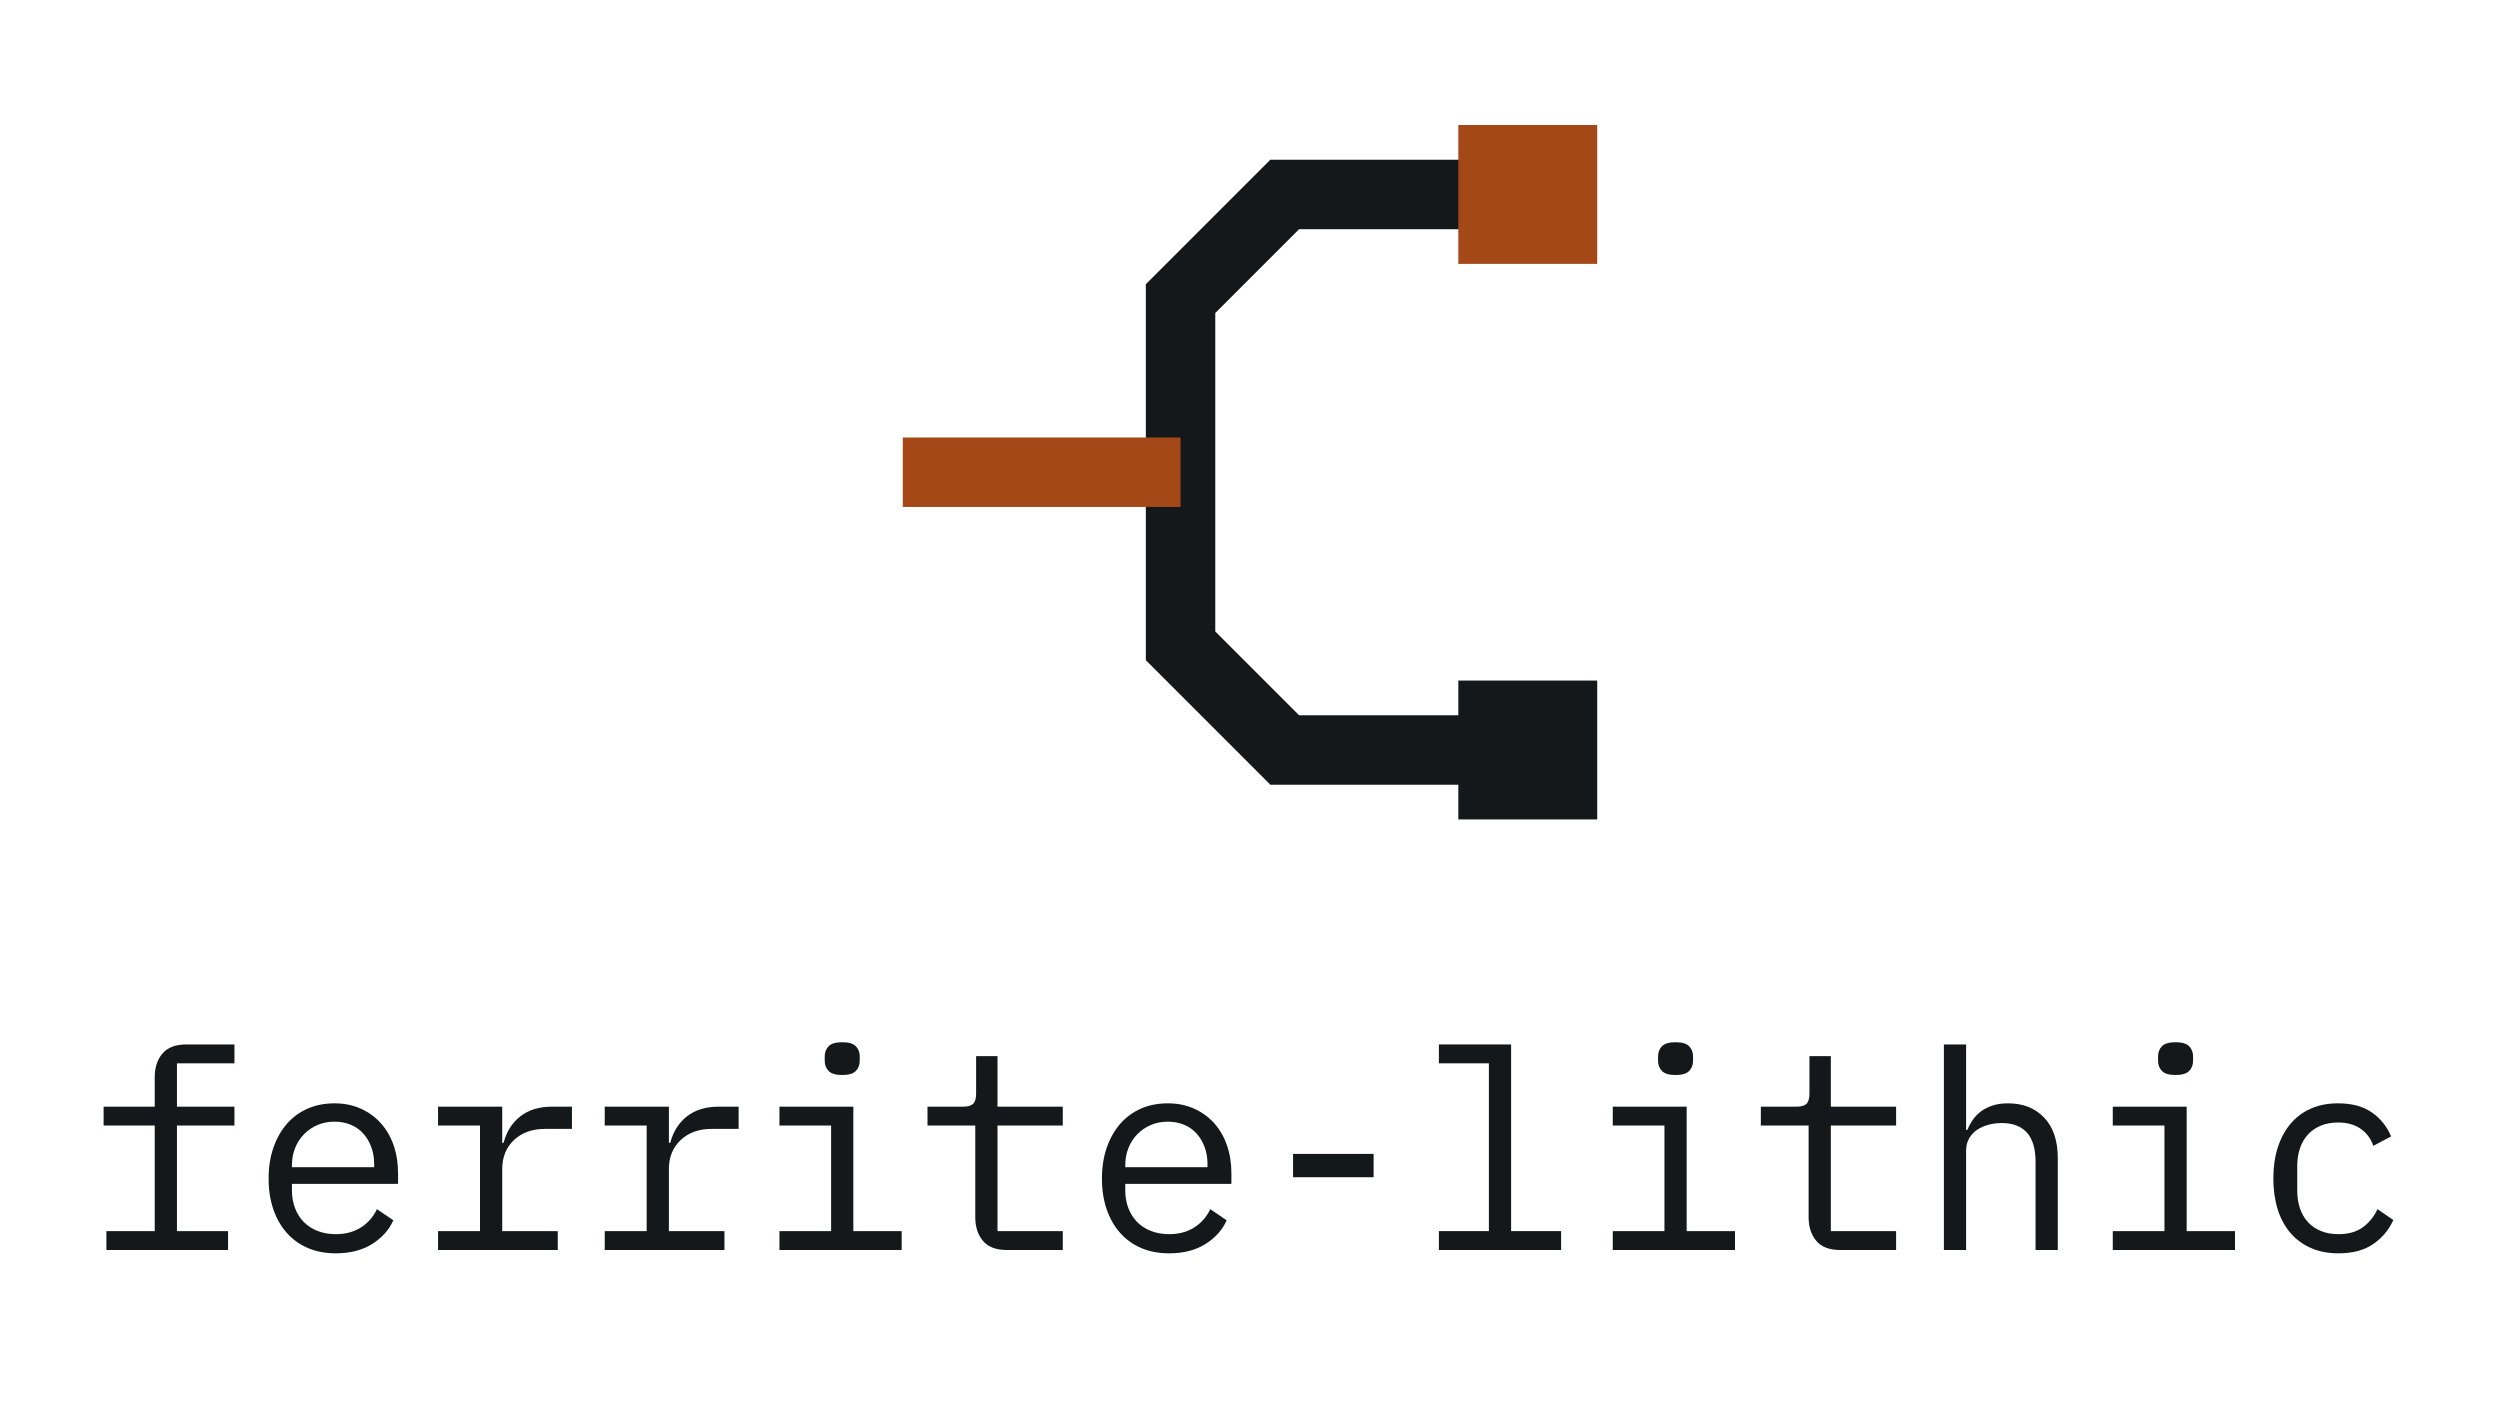
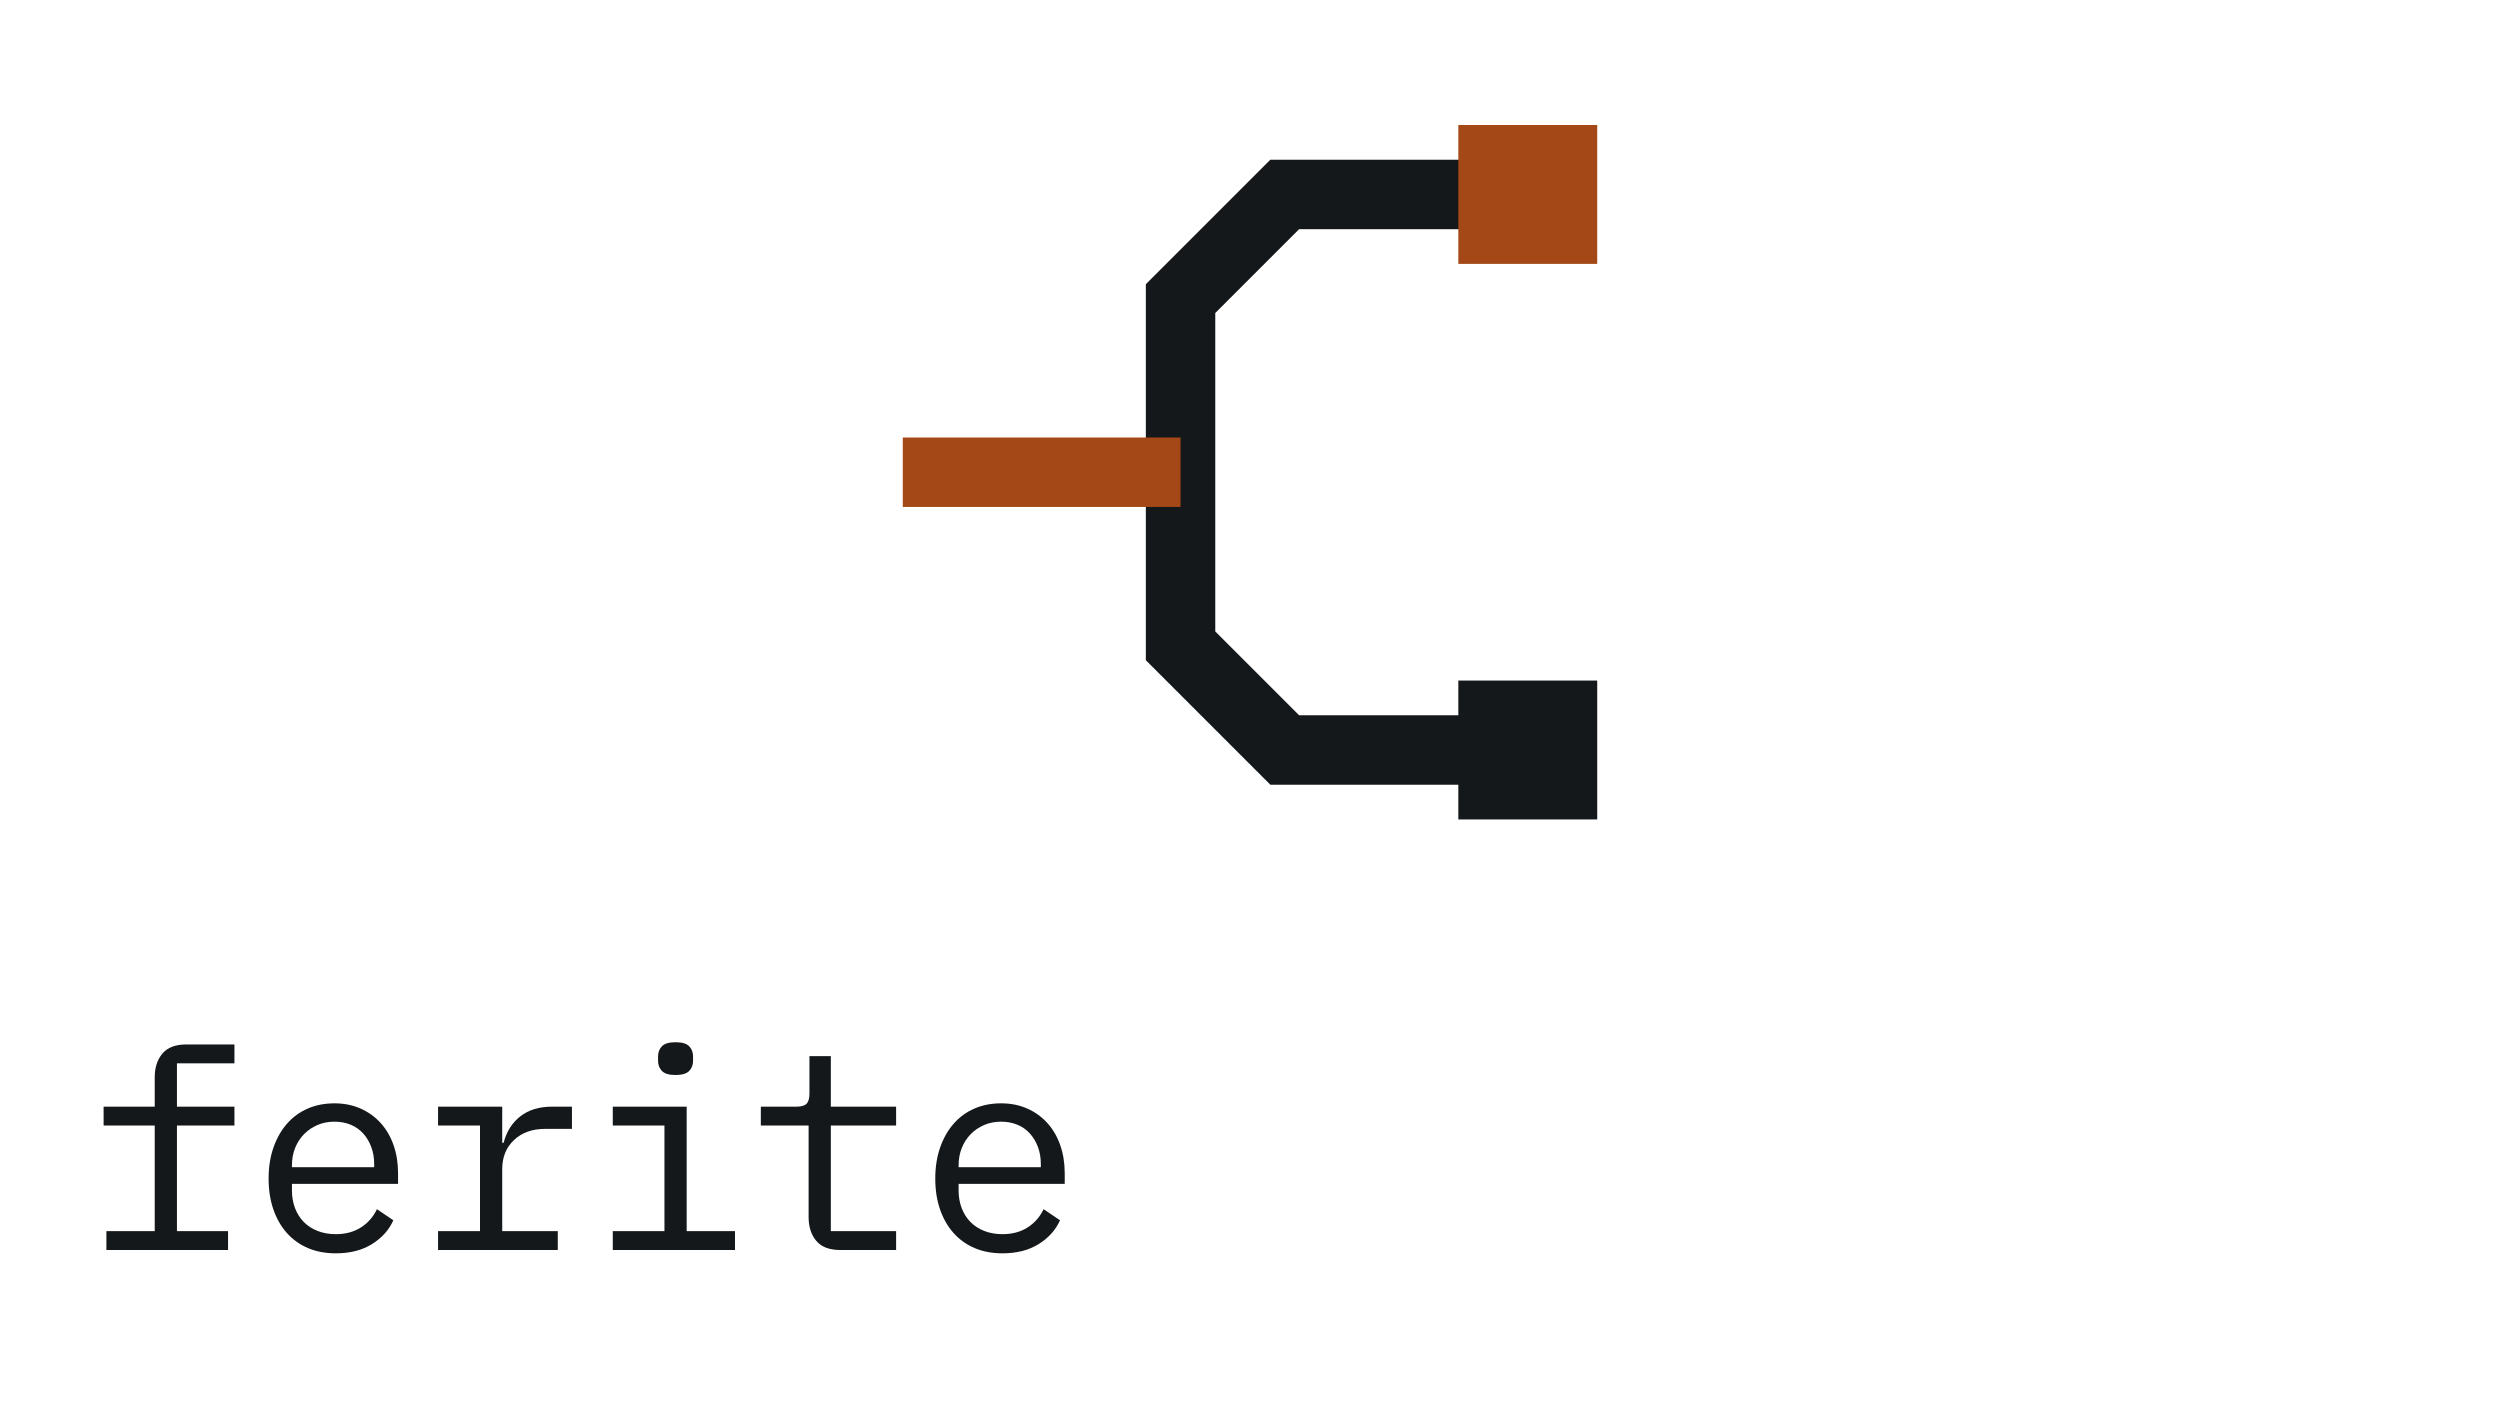
- <svg xmlns="http://www.w3.org/2000/svg" viewBox="0 0 360 204" role="img" aria-label="ferrite-lithic">
+ <svg xmlns="http://www.w3.org/2000/svg" viewBox="0 0 360 204" role="img" aria-label="ferite">
  <g transform="translate(120 8) scale(5)">
    <path d="M20 4 H13 L10 7 V17 L13 20 H20" fill="none" stroke="#14181a" stroke-width="2" stroke-linejoin="miter" />
    <rect x="2" y="11" width="8" height="2" fill="#a34816" />
    <rect x="18" y="2" width="4" height="4" fill="#a34816" />
    <rect x="18" y="18" width="4" height="4" fill="#14181a" />
  </g>
  <g fill="#14181a" transform="translate(12 180) scale(0.04 -0.04)">
    <path transform="translate(0 0)" d="M83 68H257V448H73V516H257V622Q257 674 284.5 707.0Q312 740 371 740H544V672H337V516H544V448H337V68H521V0H83Z" />
    <path transform="translate(600 0)" d="M309 -12Q253 -12 208.5 7.0Q164 26 132.5 61.5Q101 97 84.0 146.5Q67 196 67 257Q67 319 84.5 369.0Q102 419 133.0 454.5Q164 490 207.5 509.0Q251 528 304 528Q356 528 398.5 509.0Q441 490 471.0 456.5Q501 423 517.0 377.0Q533 331 533 276V238H151V214Q151 180 162.0 151.0Q173 122 193.5 101.0Q214 80 243.5 68.5Q273 57 309 57Q361 57 399.0 81.0Q437 105 457 147L516 107Q493 55 439.5 21.5Q386 -12 309 -12ZM304 462Q271 462 243.0 450.0Q215 438 194.5 417.0Q174 396 162.5 367.5Q151 339 151 305V298H447V309Q447 343 436.5 371.0Q426 399 407.5 419.5Q389 440 362.5 451.0Q336 462 304 462Z" />
    <path transform="translate(1200 0)" d="M77 68H228V448H77V516H308V386H313Q329 447 373.5 481.5Q418 516 487 516H559V436H462Q393 436 350.5 396.0Q308 356 308 291V68H508V0H77Z" />
-     <path transform="translate(1800 0)" d="M77 68H228V448H77V516H308V386H313Q329 447 373.5 481.5Q418 516 487 516H559V436H462Q393 436 350.5 396.0Q308 356 308 291V68H508V0H77Z" />
-     <path transform="translate(2400 0)" d="M332 630Q297 630 283.0 644.5Q269 659 269 681V697Q269 719 283.0 733.5Q297 748 332 748Q367 748 381.0 733.5Q395 719 395 697V681Q395 659 381.0 644.5Q367 630 332 630ZM106 68H292V448H106V516H372V68H546V0H106Z" />
-     <path transform="translate(3000 0)" d="M325 0Q266 0 238.5 33.0Q211 66 211 118V448H39V516H167Q193 516 203.5 526.5Q214 537 214 563V698H291V516H526V448H291V68H526V0Z" />
-     <path transform="translate(3600 0)" d="M309 -12Q253 -12 208.5 7.0Q164 26 132.5 61.5Q101 97 84.0 146.5Q67 196 67 257Q67 319 84.5 369.0Q102 419 133.0 454.5Q164 490 207.5 509.0Q251 528 304 528Q356 528 398.5 509.0Q441 490 471.0 456.5Q501 423 517.0 377.0Q533 331 533 276V238H151V214Q151 180 162.0 151.0Q173 122 193.5 101.0Q214 80 243.5 68.5Q273 57 309 57Q361 57 399.0 81.0Q437 105 457 147L516 107Q493 55 439.5 21.5Q386 -12 309 -12ZM304 462Q271 462 243.0 450.0Q215 438 194.5 417.0Q174 396 162.5 367.5Q151 339 151 305V298H447V309Q447 343 436.5 371.0Q426 399 407.5 419.5Q389 440 362.5 451.0Q336 462 304 462Z" />
-     <path transform="translate(4200 0)" d="M155 262V346H445V262Z" />
-     <path transform="translate(4800 0)" d="M80 68H260V672H80V740H340V68H520V0H80Z" />
-     <path transform="translate(5400 0)" d="M332 630Q297 630 283.0 644.5Q269 659 269 681V697Q269 719 283.0 733.5Q297 748 332 748Q367 748 381.0 733.5Q395 719 395 697V681Q395 659 381.0 644.5Q367 630 332 630ZM106 68H292V448H106V516H372V68H546V0H106Z" />
-     <path transform="translate(6000 0)" d="M325 0Q266 0 238.5 33.0Q211 66 211 118V448H39V516H167Q193 516 203.5 526.5Q214 537 214 563V698H291V516H526V448H291V68H526V0Z" />
-     <path transform="translate(6600 0)" d="M98 740H178V432H182Q190 451 202.0 468.5Q214 486 231.5 499.0Q249 512 273.0 520.0Q297 528 329 528Q410 528 459.0 476.5Q508 425 508 331V0H428V317Q428 388 397.0 422.5Q366 457 306 457Q282 457 259.0 451.0Q236 445 218.0 433.0Q200 421 189.0 402.0Q178 383 178 358V0H98Z" />
-     <path transform="translate(7200 0)" d="M332 630Q297 630 283.0 644.5Q269 659 269 681V697Q269 719 283.0 733.5Q297 748 332 748Q367 748 381.0 733.5Q395 719 395 697V681Q395 659 381.0 644.5Q367 630 332 630ZM106 68H292V448H106V516H372V68H546V0H106Z" />
-     <path transform="translate(7800 0)" d="M318 -12Q262 -12 218.5 7.5Q175 27 145.0 62.0Q115 97 99.5 147.0Q84 197 84 258Q84 319 100.0 369.0Q116 419 146.0 454.5Q176 490 219.0 509.0Q262 528 317 528Q392 528 439.0 495.0Q486 462 508 409L444 375Q430 415 397.5 437.0Q365 459 317 459Q282 459 254.5 447.5Q227 436 208.0 415.0Q189 394 179.5 365.0Q170 336 170 302V214Q170 180 179.5 151.0Q189 122 208.0 101.0Q227 80 255.0 68.5Q283 57 319 57Q371 57 405.0 81.0Q439 105 459 147L516 108Q493 56 444.5 22.0Q396 -12 318 -12Z" />
+     <path transform="translate(1800 0)" d="M332 630Q297 630 283.0 644.5Q269 659 269 681V697Q269 719 283.0 733.5Q297 748 332 748Q367 748 381.0 733.5Q395 719 395 697V681Q395 659 381.0 644.5Q367 630 332 630ZM106 68H292V448H106V516H372V68H546V0H106Z" />
+     <path transform="translate(2400 0)" d="M325 0Q266 0 238.5 33.0Q211 66 211 118V448H39V516H167Q193 516 203.5 526.5Q214 537 214 563V698H291V516H526V448H291V68H526V0Z" />
+     <path transform="translate(3000 0)" d="M309 -12Q253 -12 208.5 7.0Q164 26 132.5 61.5Q101 97 84.0 146.5Q67 196 67 257Q67 319 84.5 369.0Q102 419 133.0 454.5Q164 490 207.5 509.0Q251 528 304 528Q356 528 398.5 509.0Q441 490 471.0 456.5Q501 423 517.0 377.0Q533 331 533 276V238H151V214Q151 180 162.0 151.0Q173 122 193.5 101.0Q214 80 243.5 68.5Q273 57 309 57Q361 57 399.0 81.0Q437 105 457 147L516 107Q493 55 439.5 21.5Q386 -12 309 -12ZM304 462Q271 462 243.0 450.0Q215 438 194.5 417.0Q174 396 162.5 367.5Q151 339 151 305V298H447V309Q447 343 436.5 371.0Q426 399 407.5 419.5Q389 440 362.5 451.0Q336 462 304 462Z" />
  </g>
</svg>
